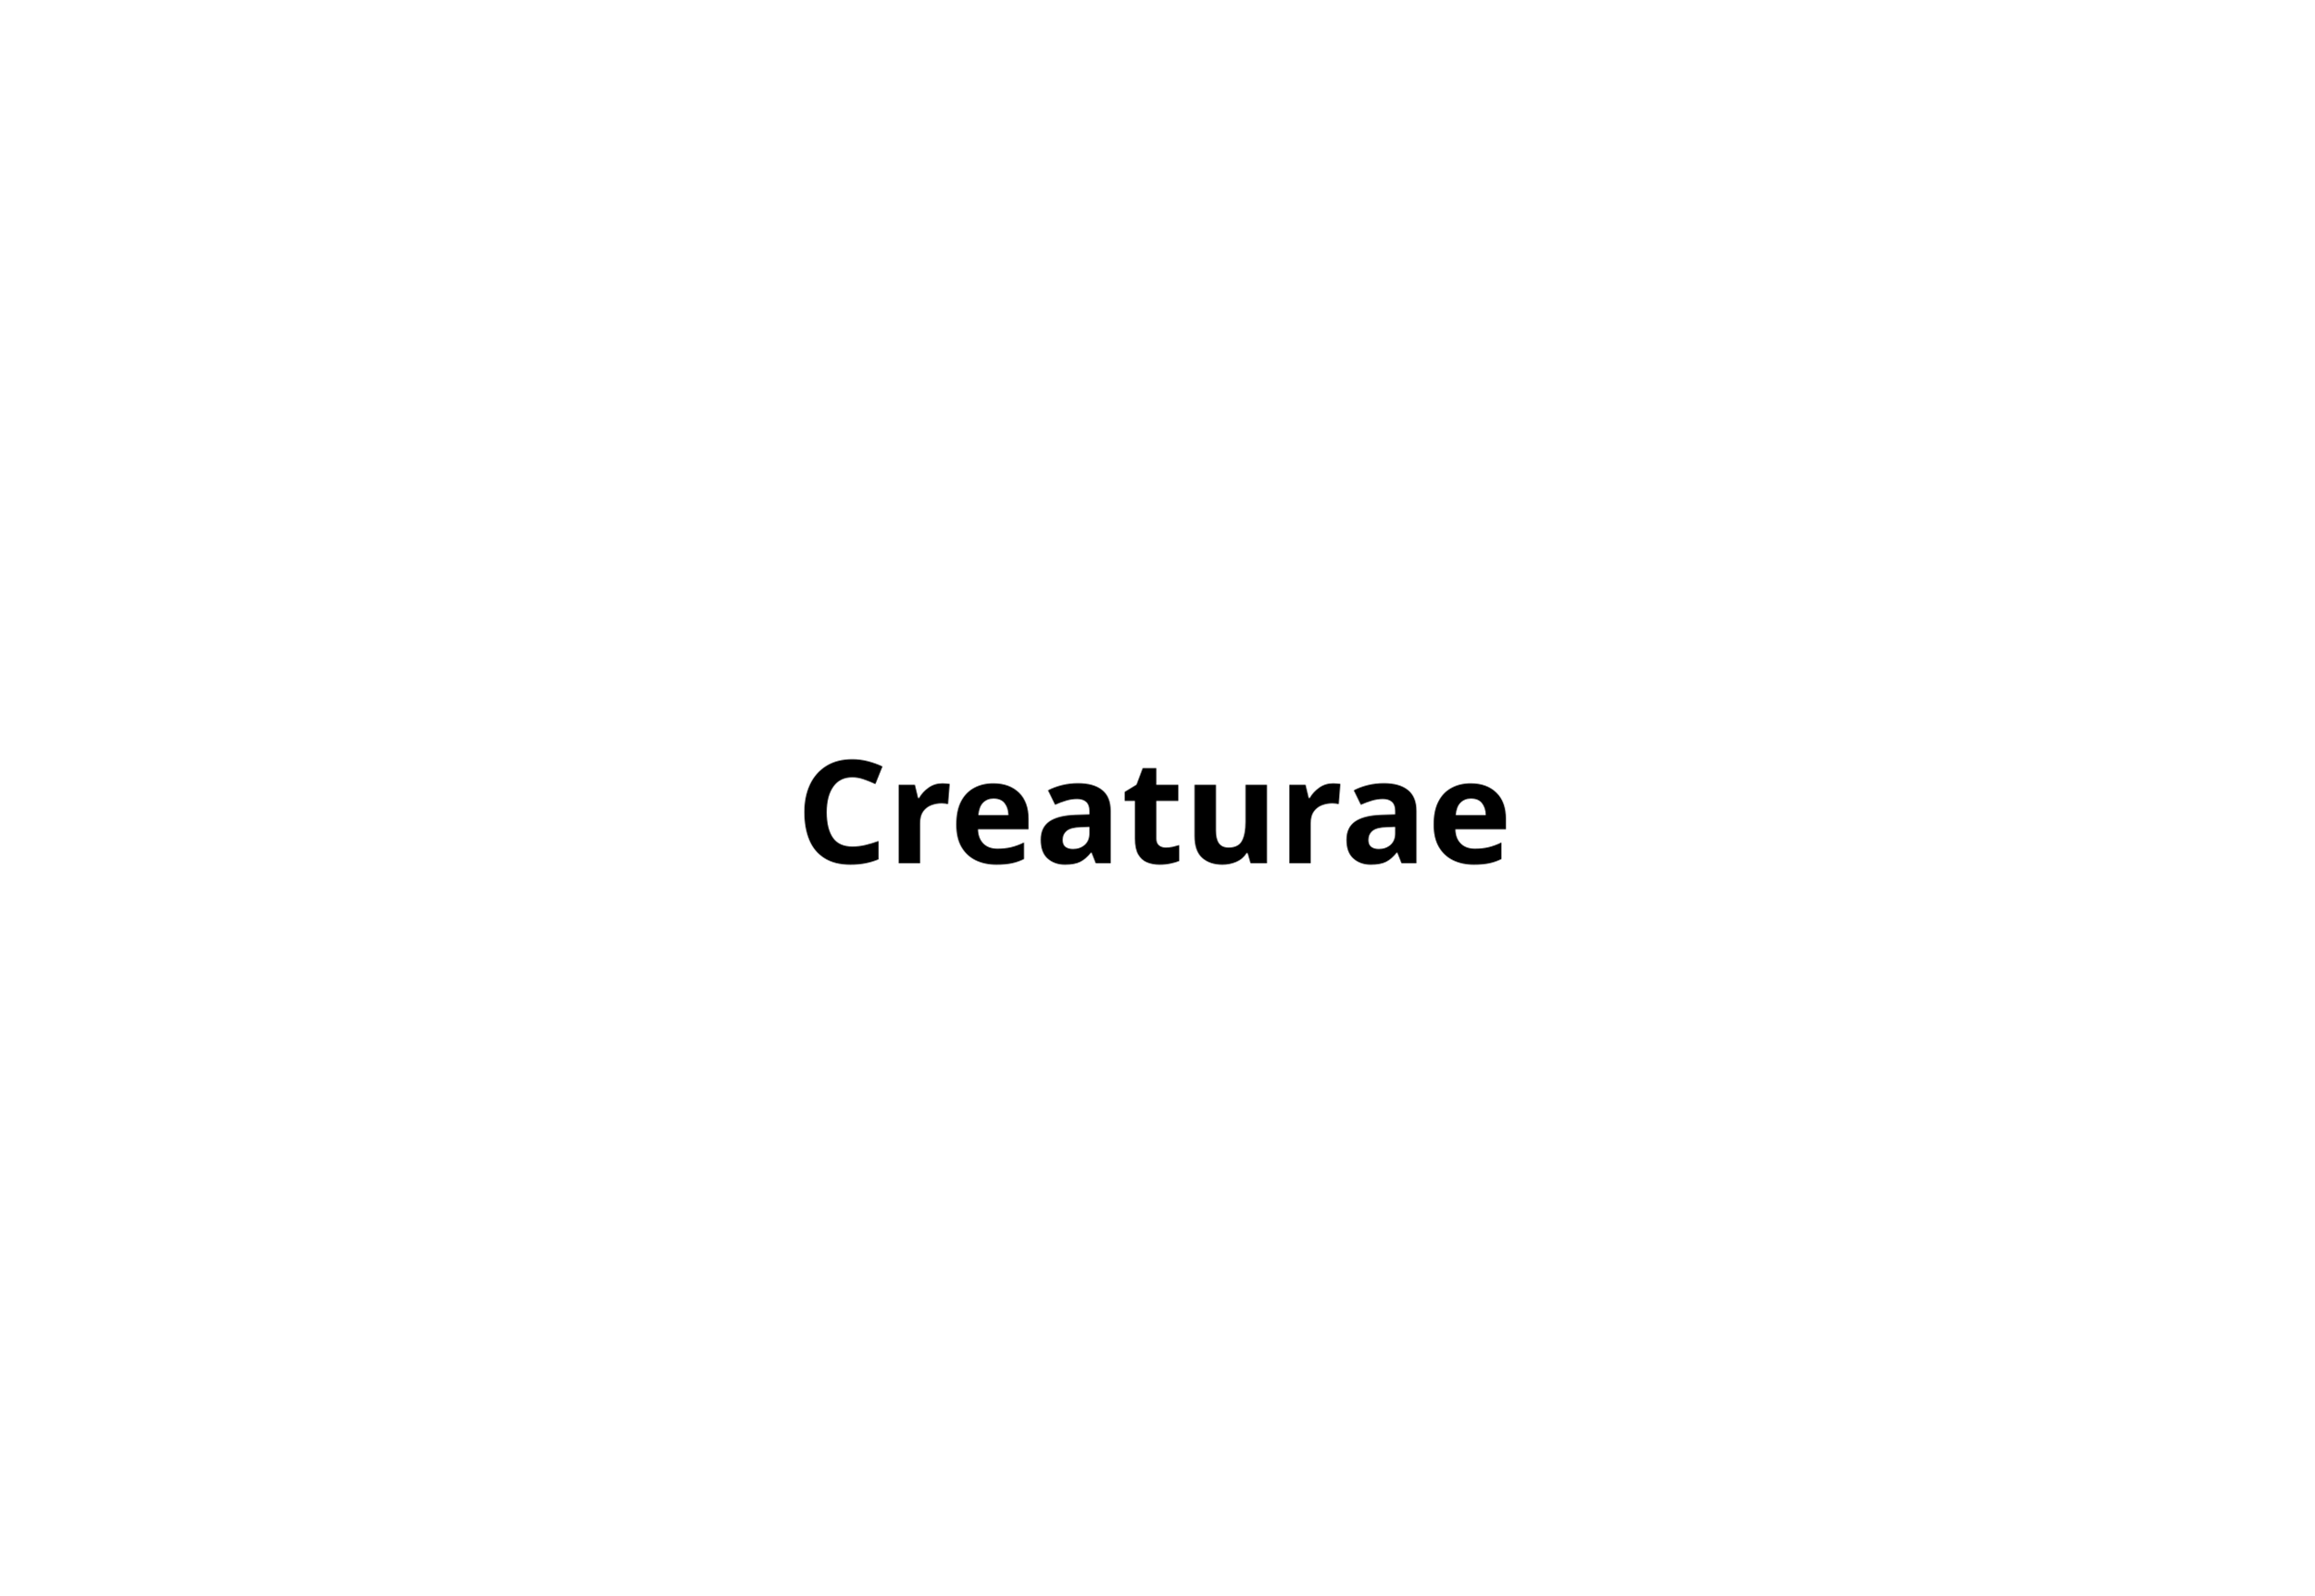
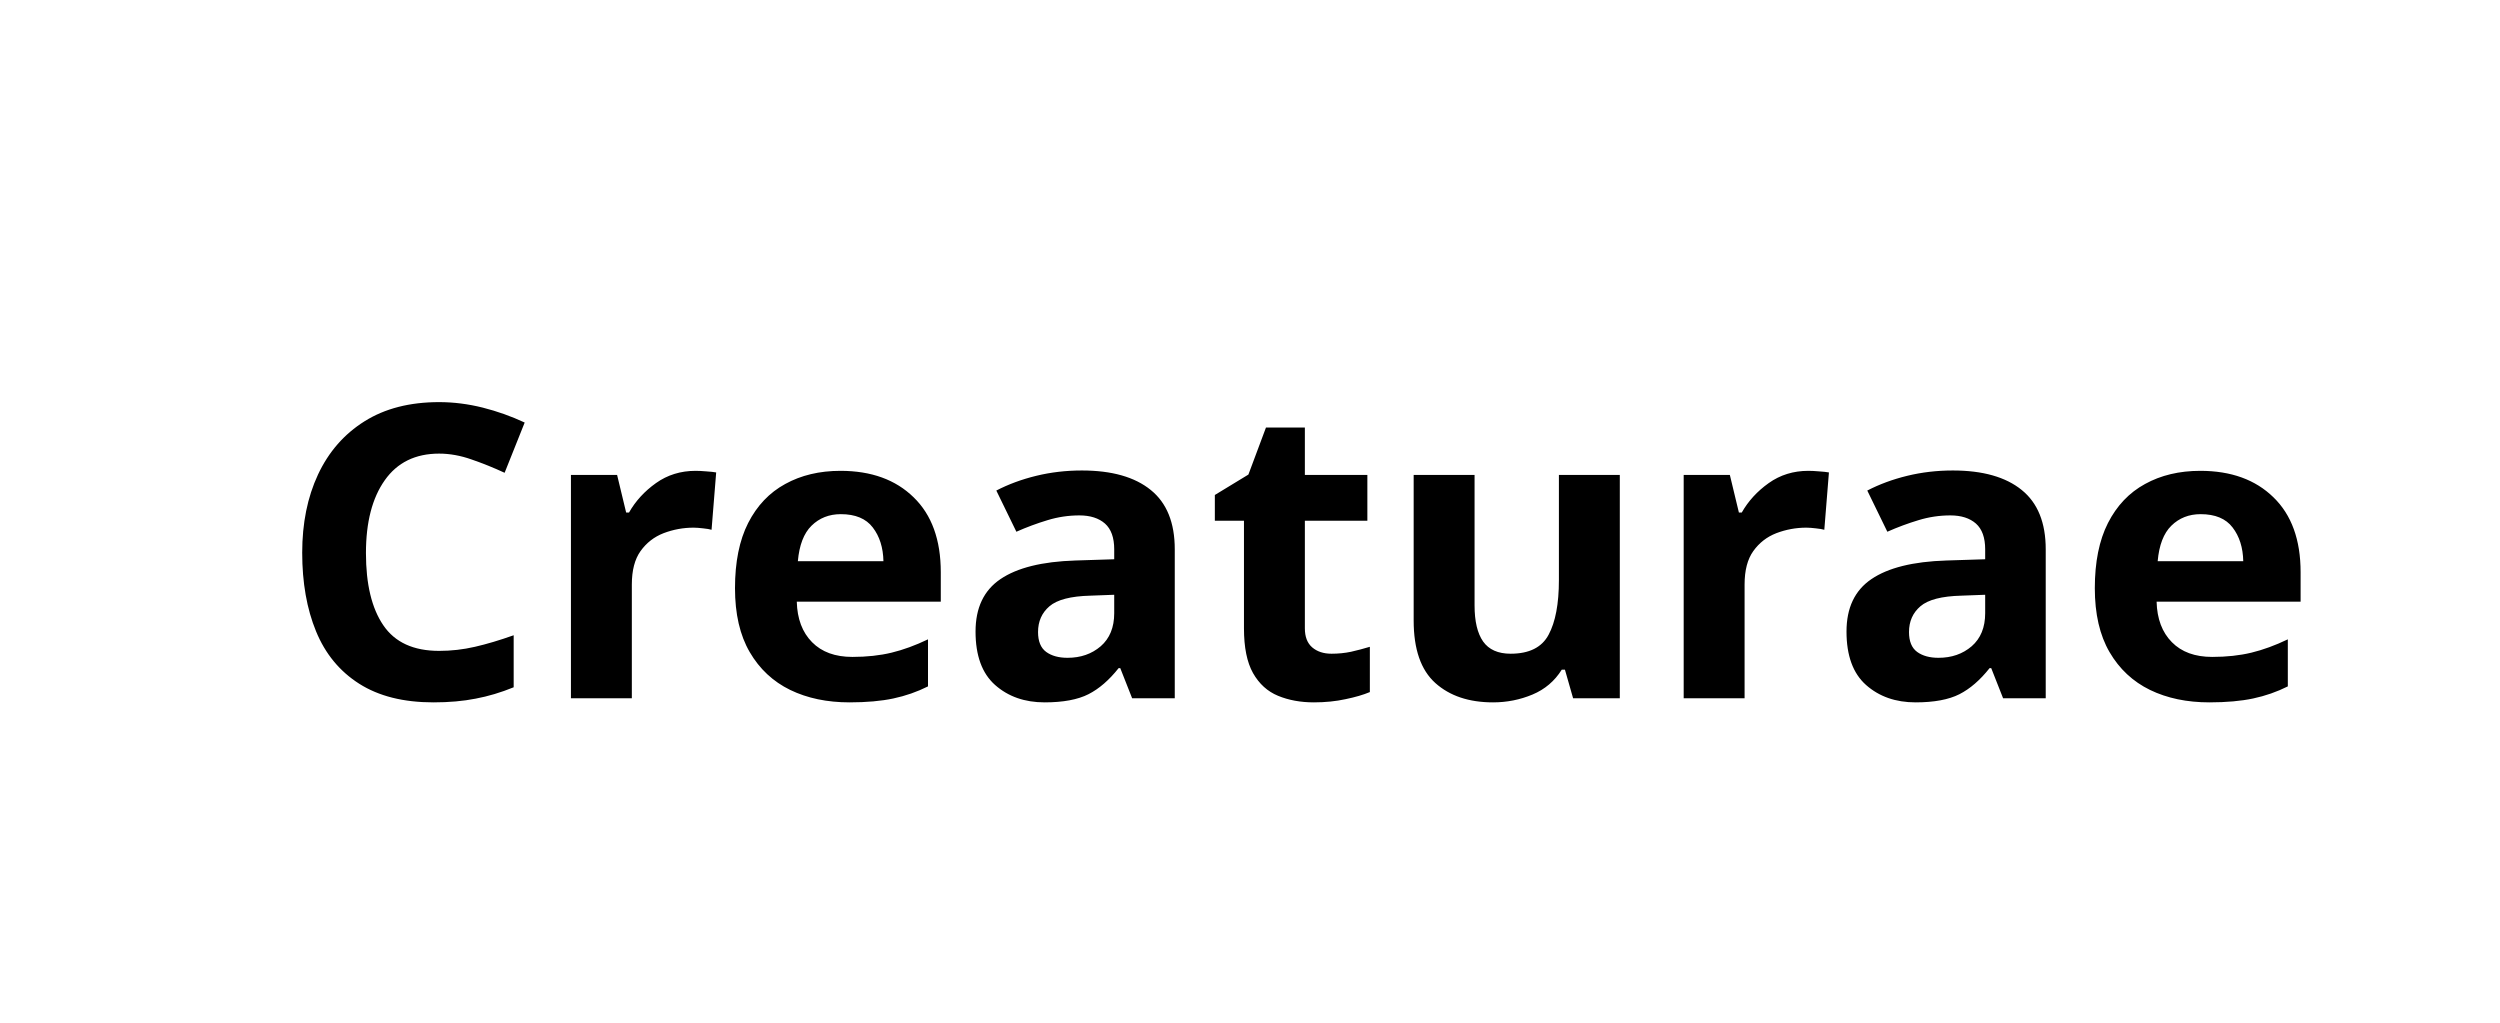
- <svg xmlns="http://www.w3.org/2000/svg" width="580" height="400">
+ <svg xmlns="http://www.w3.org/2000/svg" width="220" height="90">
  <g>
-     <rect fill="#fff" id="canvas_background" height="402" width="582" y="-1" x="-1" />
-     <g display="none" overflow="visible" y="0" x="0" height="100%" width="100%" id="canvasGrid">
-       <rect fill="url(#gridpattern)" stroke-width="0" y="0" x="0" height="100%" width="100%" />
+     <rect x="-1" y="-1" width="222" height="92" id="canvas_background" fill="#fff" />
+     <g id="canvasGrid" display="none">
+       <rect id="svg_2" width="100%" height="100%" x="0" y="0" stroke-width="0" fill="url(#gridpattern)" />
    </g>
  </g>
  <g>
-     <text style="cursor: move;" font-weight="bold" xml:space="preserve" text-anchor="start" font-family="'Trebuchet MS', Gadget, sans-serif" font-size="36" id="svg_1" y="216.45" x="199.5" stroke-width="0" stroke="#000" fill="#000000">Creaturae</text>
+     <text fill="#000000" stroke="#000" stroke-width="0" x="24.5" y="61.45" id="svg_1" font-size="36" font-family="'Trebuchet MS', Gadget, sans-serif" text-anchor="start" xml:space="preserve" font-weight="bold">Creaturae</text>
  </g>
</svg>
